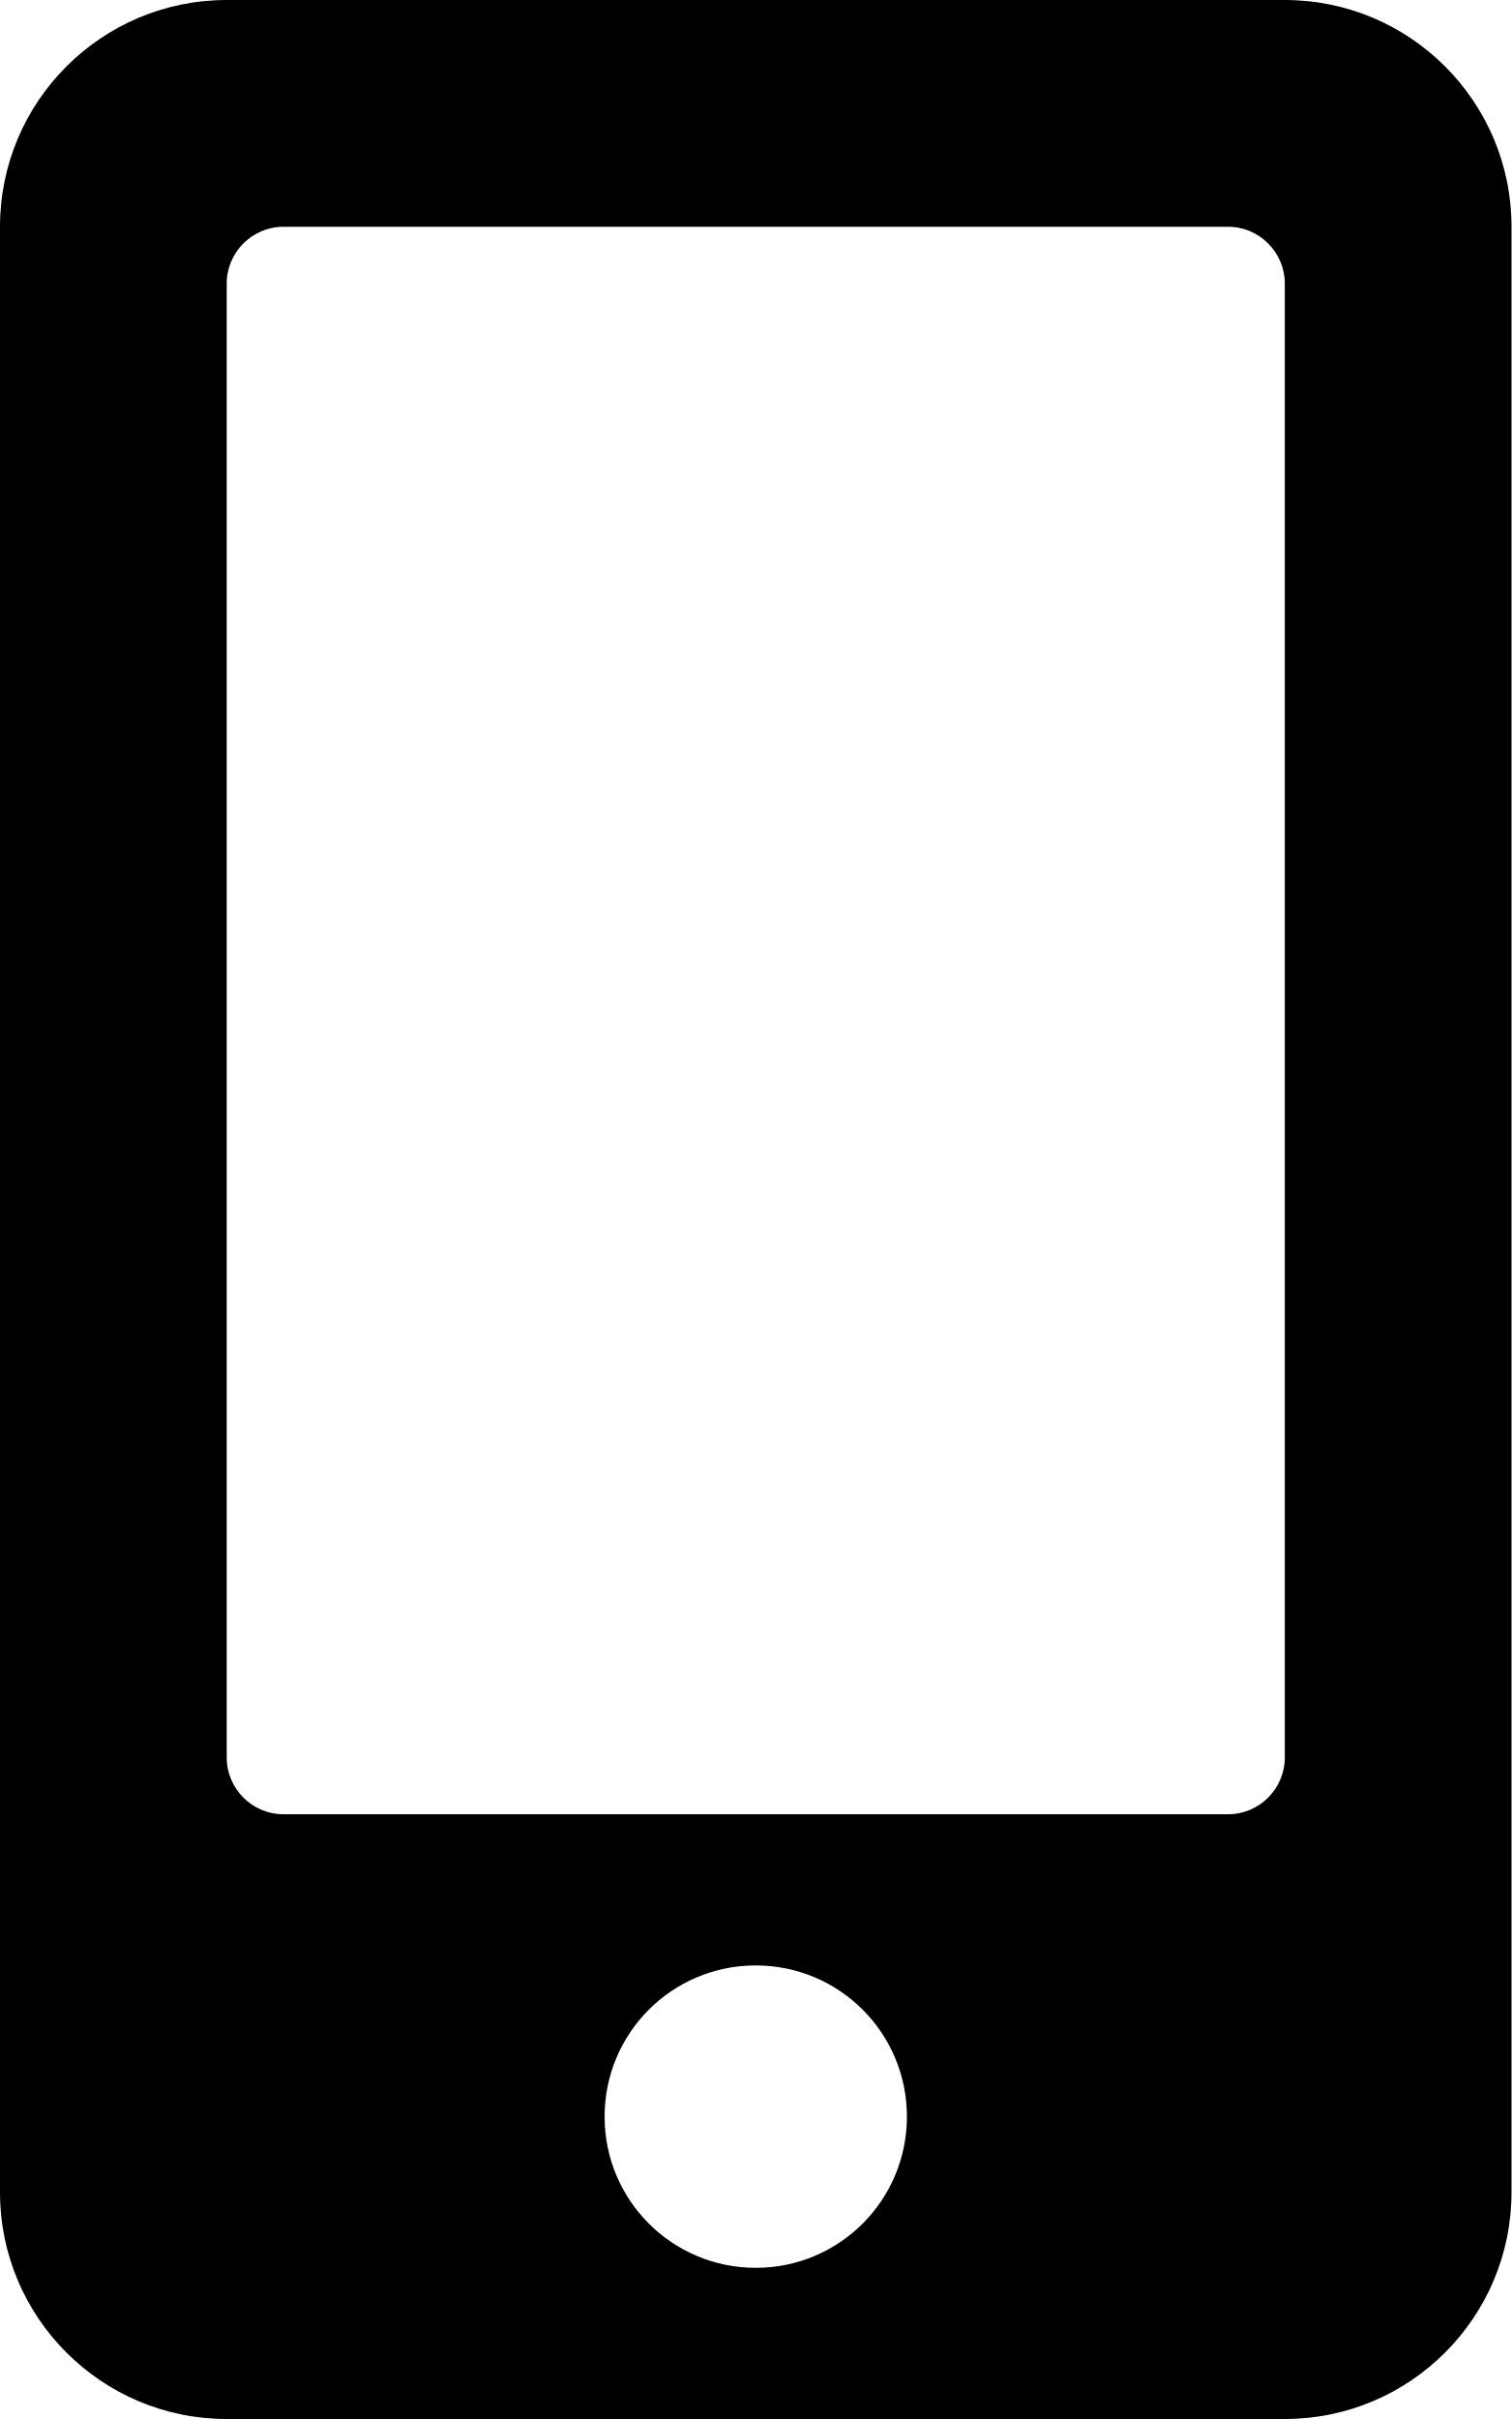
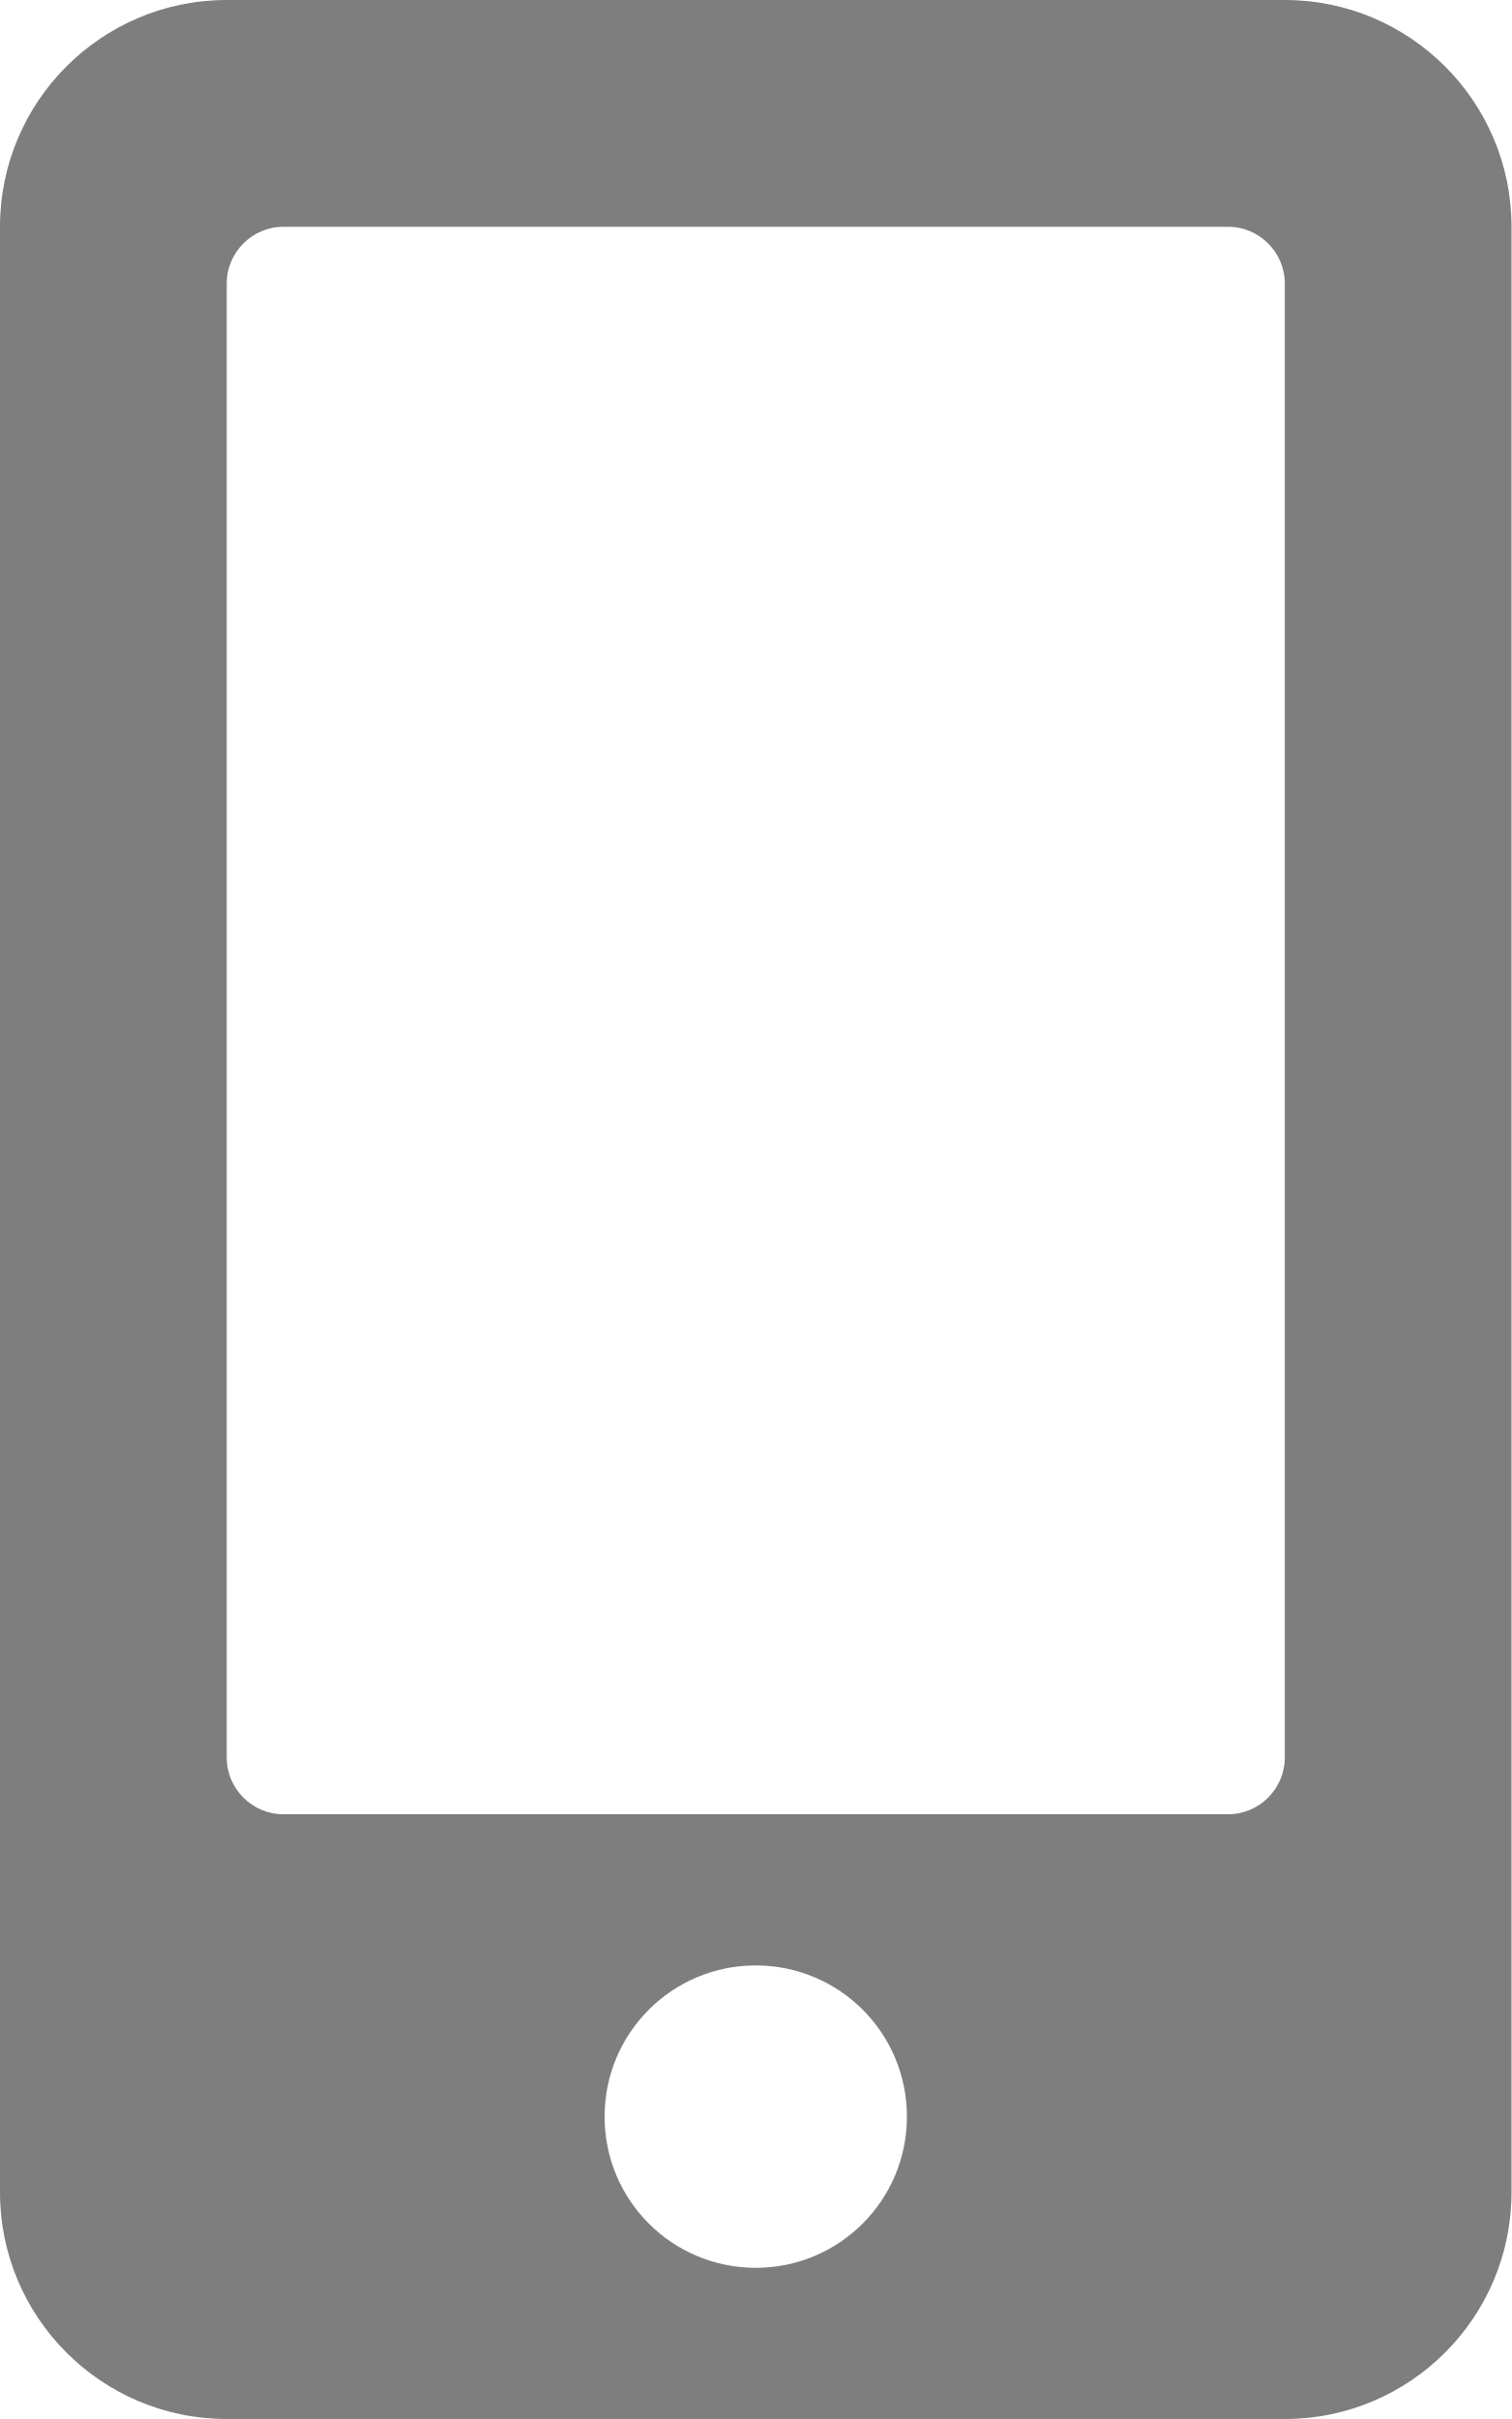
<svg xmlns="http://www.w3.org/2000/svg" aria-hidden="true" focusable="false" data-prefix="fas" data-icon="mobile-alt" class="svg-inline--fa fa-mobile-alt fa-w-10" role="img" viewBox="0 0 320 512">
-   <path fill="currentColor" d="M272 0H48C21.5 0 0 21.5 0 48v416c0 26.5 21.5 48 48 48h224c26.5 0 48-21.5 48-48V48c0-26.5-21.5-48-48-48zM160 480c-17.7 0-32-14.3-32-32s14.3-32 32-32 32 14.3 32 32-14.3 32-32 32zm112-108c0 6.6-5.4 12-12 12H60c-6.6 0-12-5.4-12-12V60c0-6.6 5.4-12 12-12h200c6.6 0 12 5.4 12 12v312z" />
+   <path fill="#7e7e7e" d="M272 0H48C21.5 0 0 21.5 0 48v416c0 26.5 21.5 48 48 48h224c26.5 0 48-21.5 48-48V48c0-26.5-21.5-48-48-48zM160 480c-17.7 0-32-14.3-32-32s14.3-32 32-32 32 14.3 32 32-14.3 32-32 32zm112-108c0 6.6-5.4 12-12 12H60c-6.6 0-12-5.4-12-12V60c0-6.6 5.4-12 12-12h200c6.6 0 12 5.4 12 12v312z" />
</svg>
